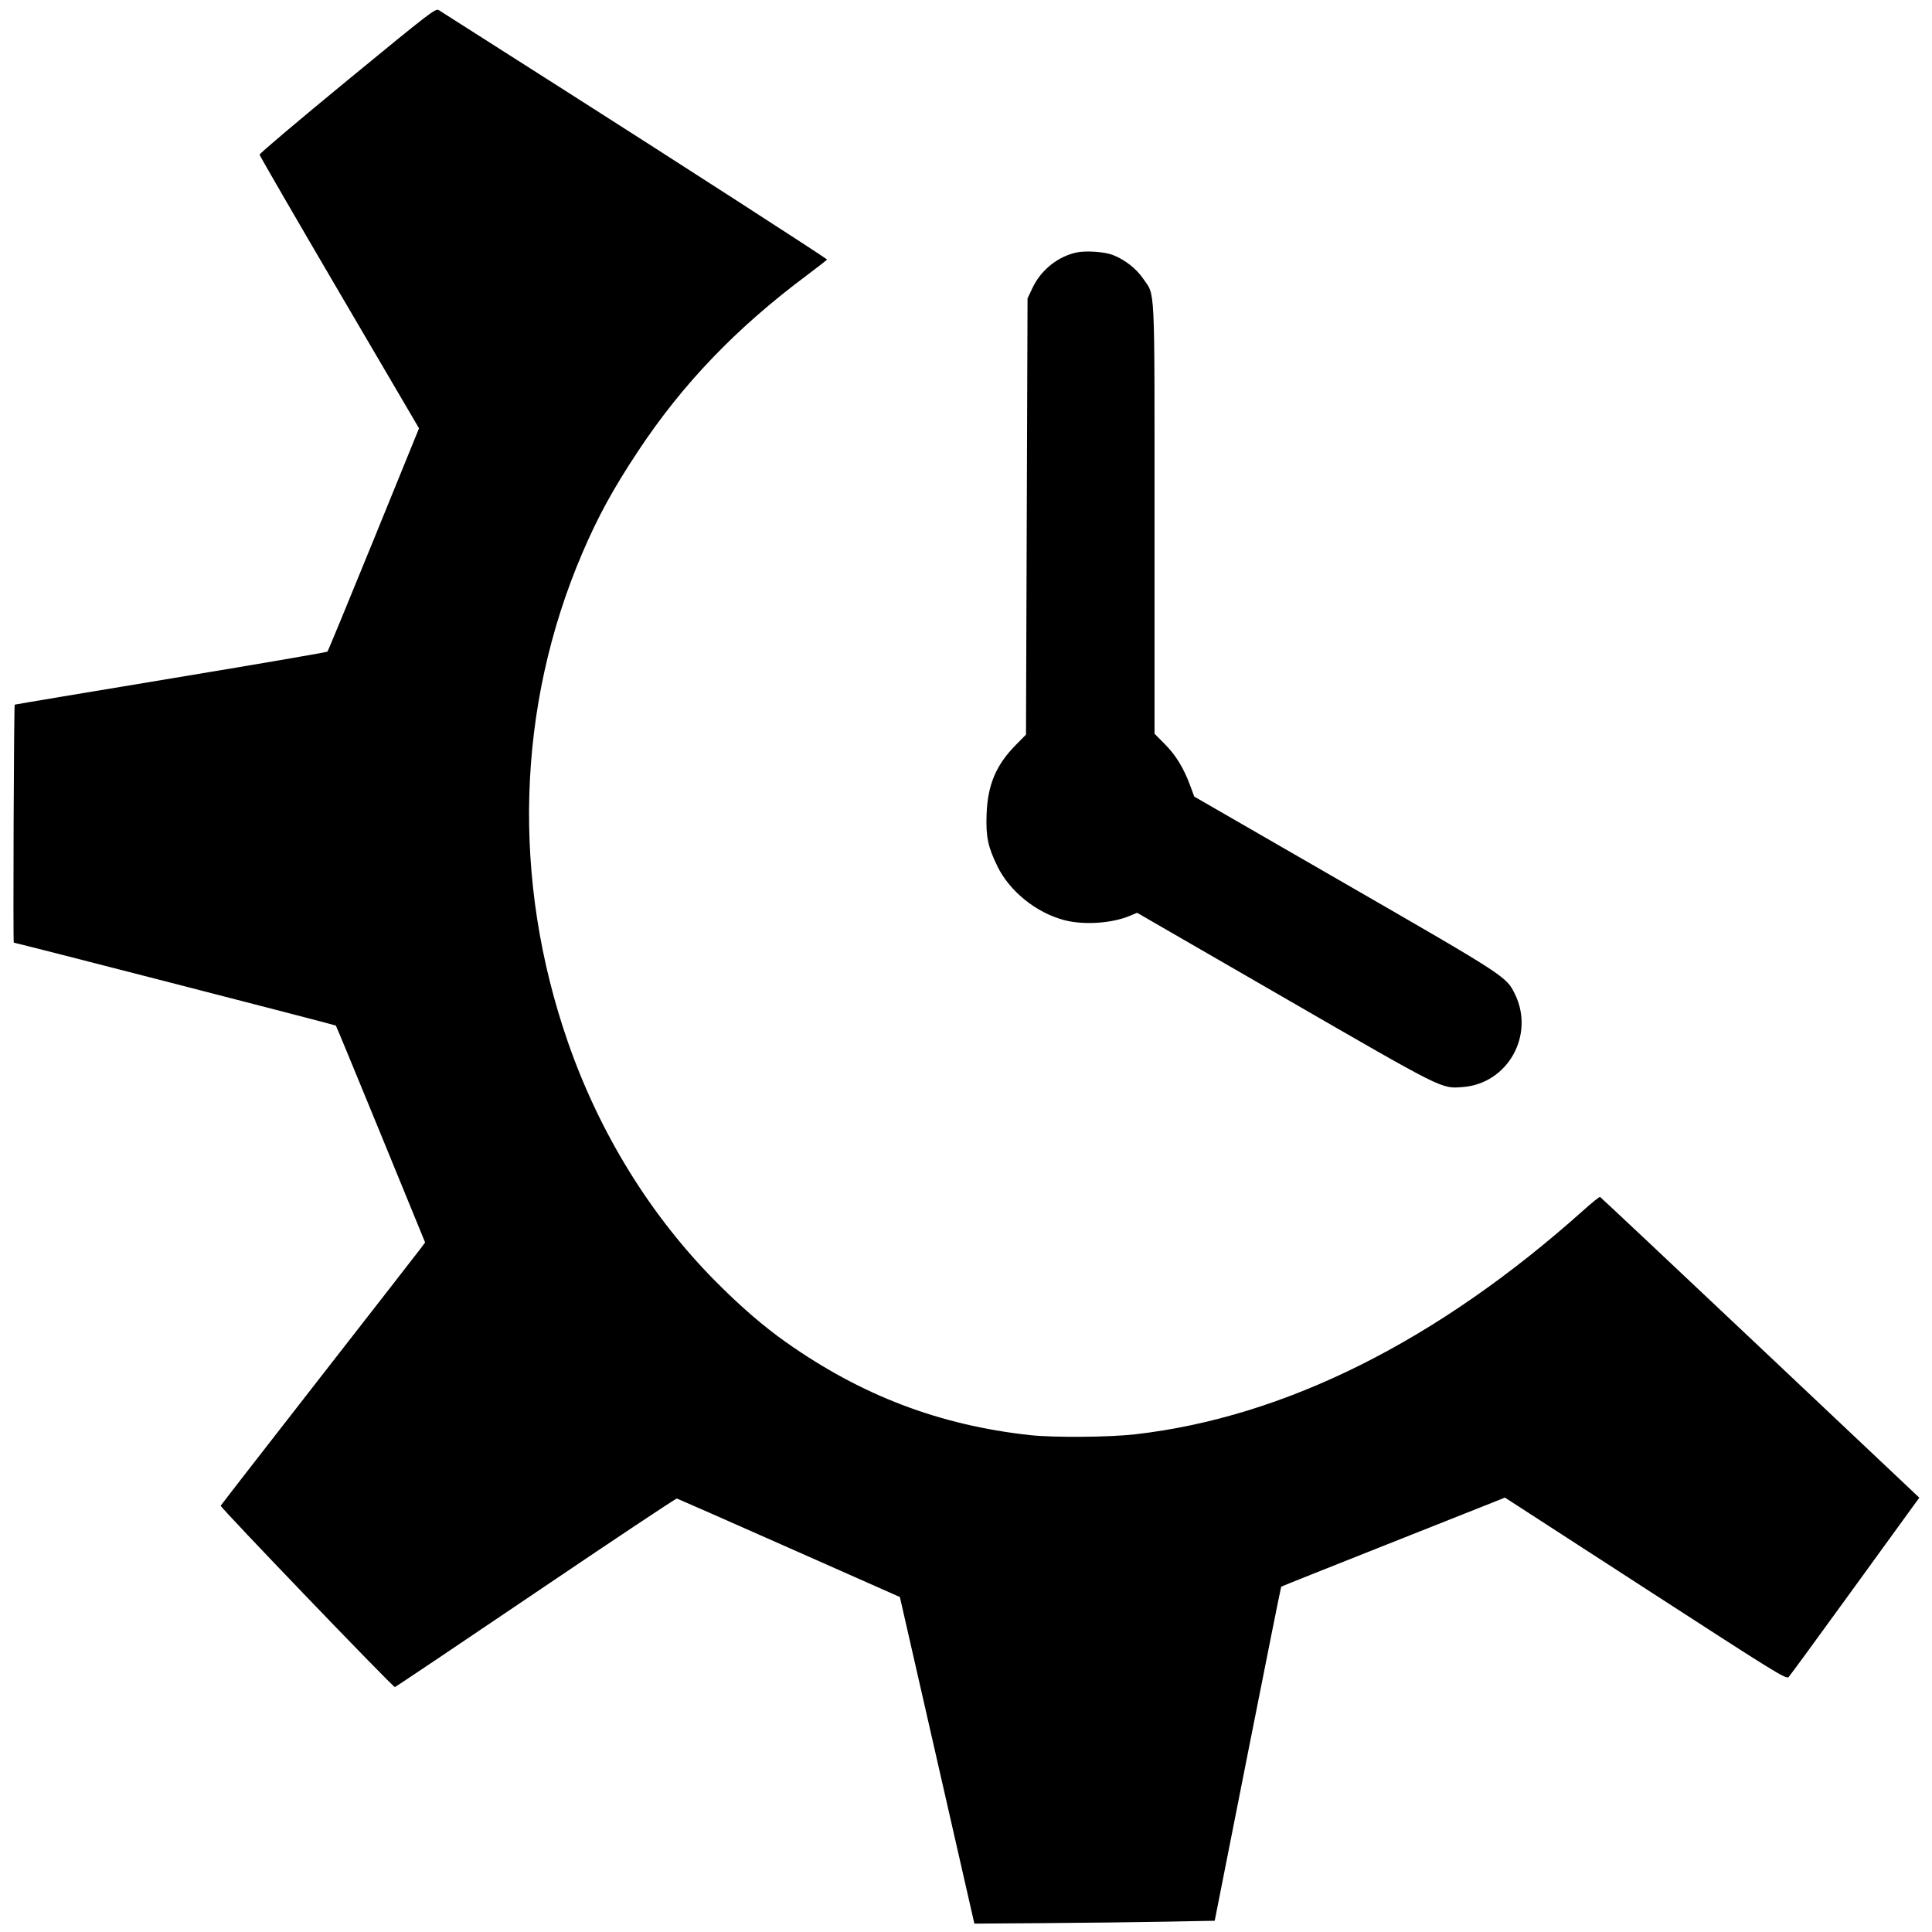
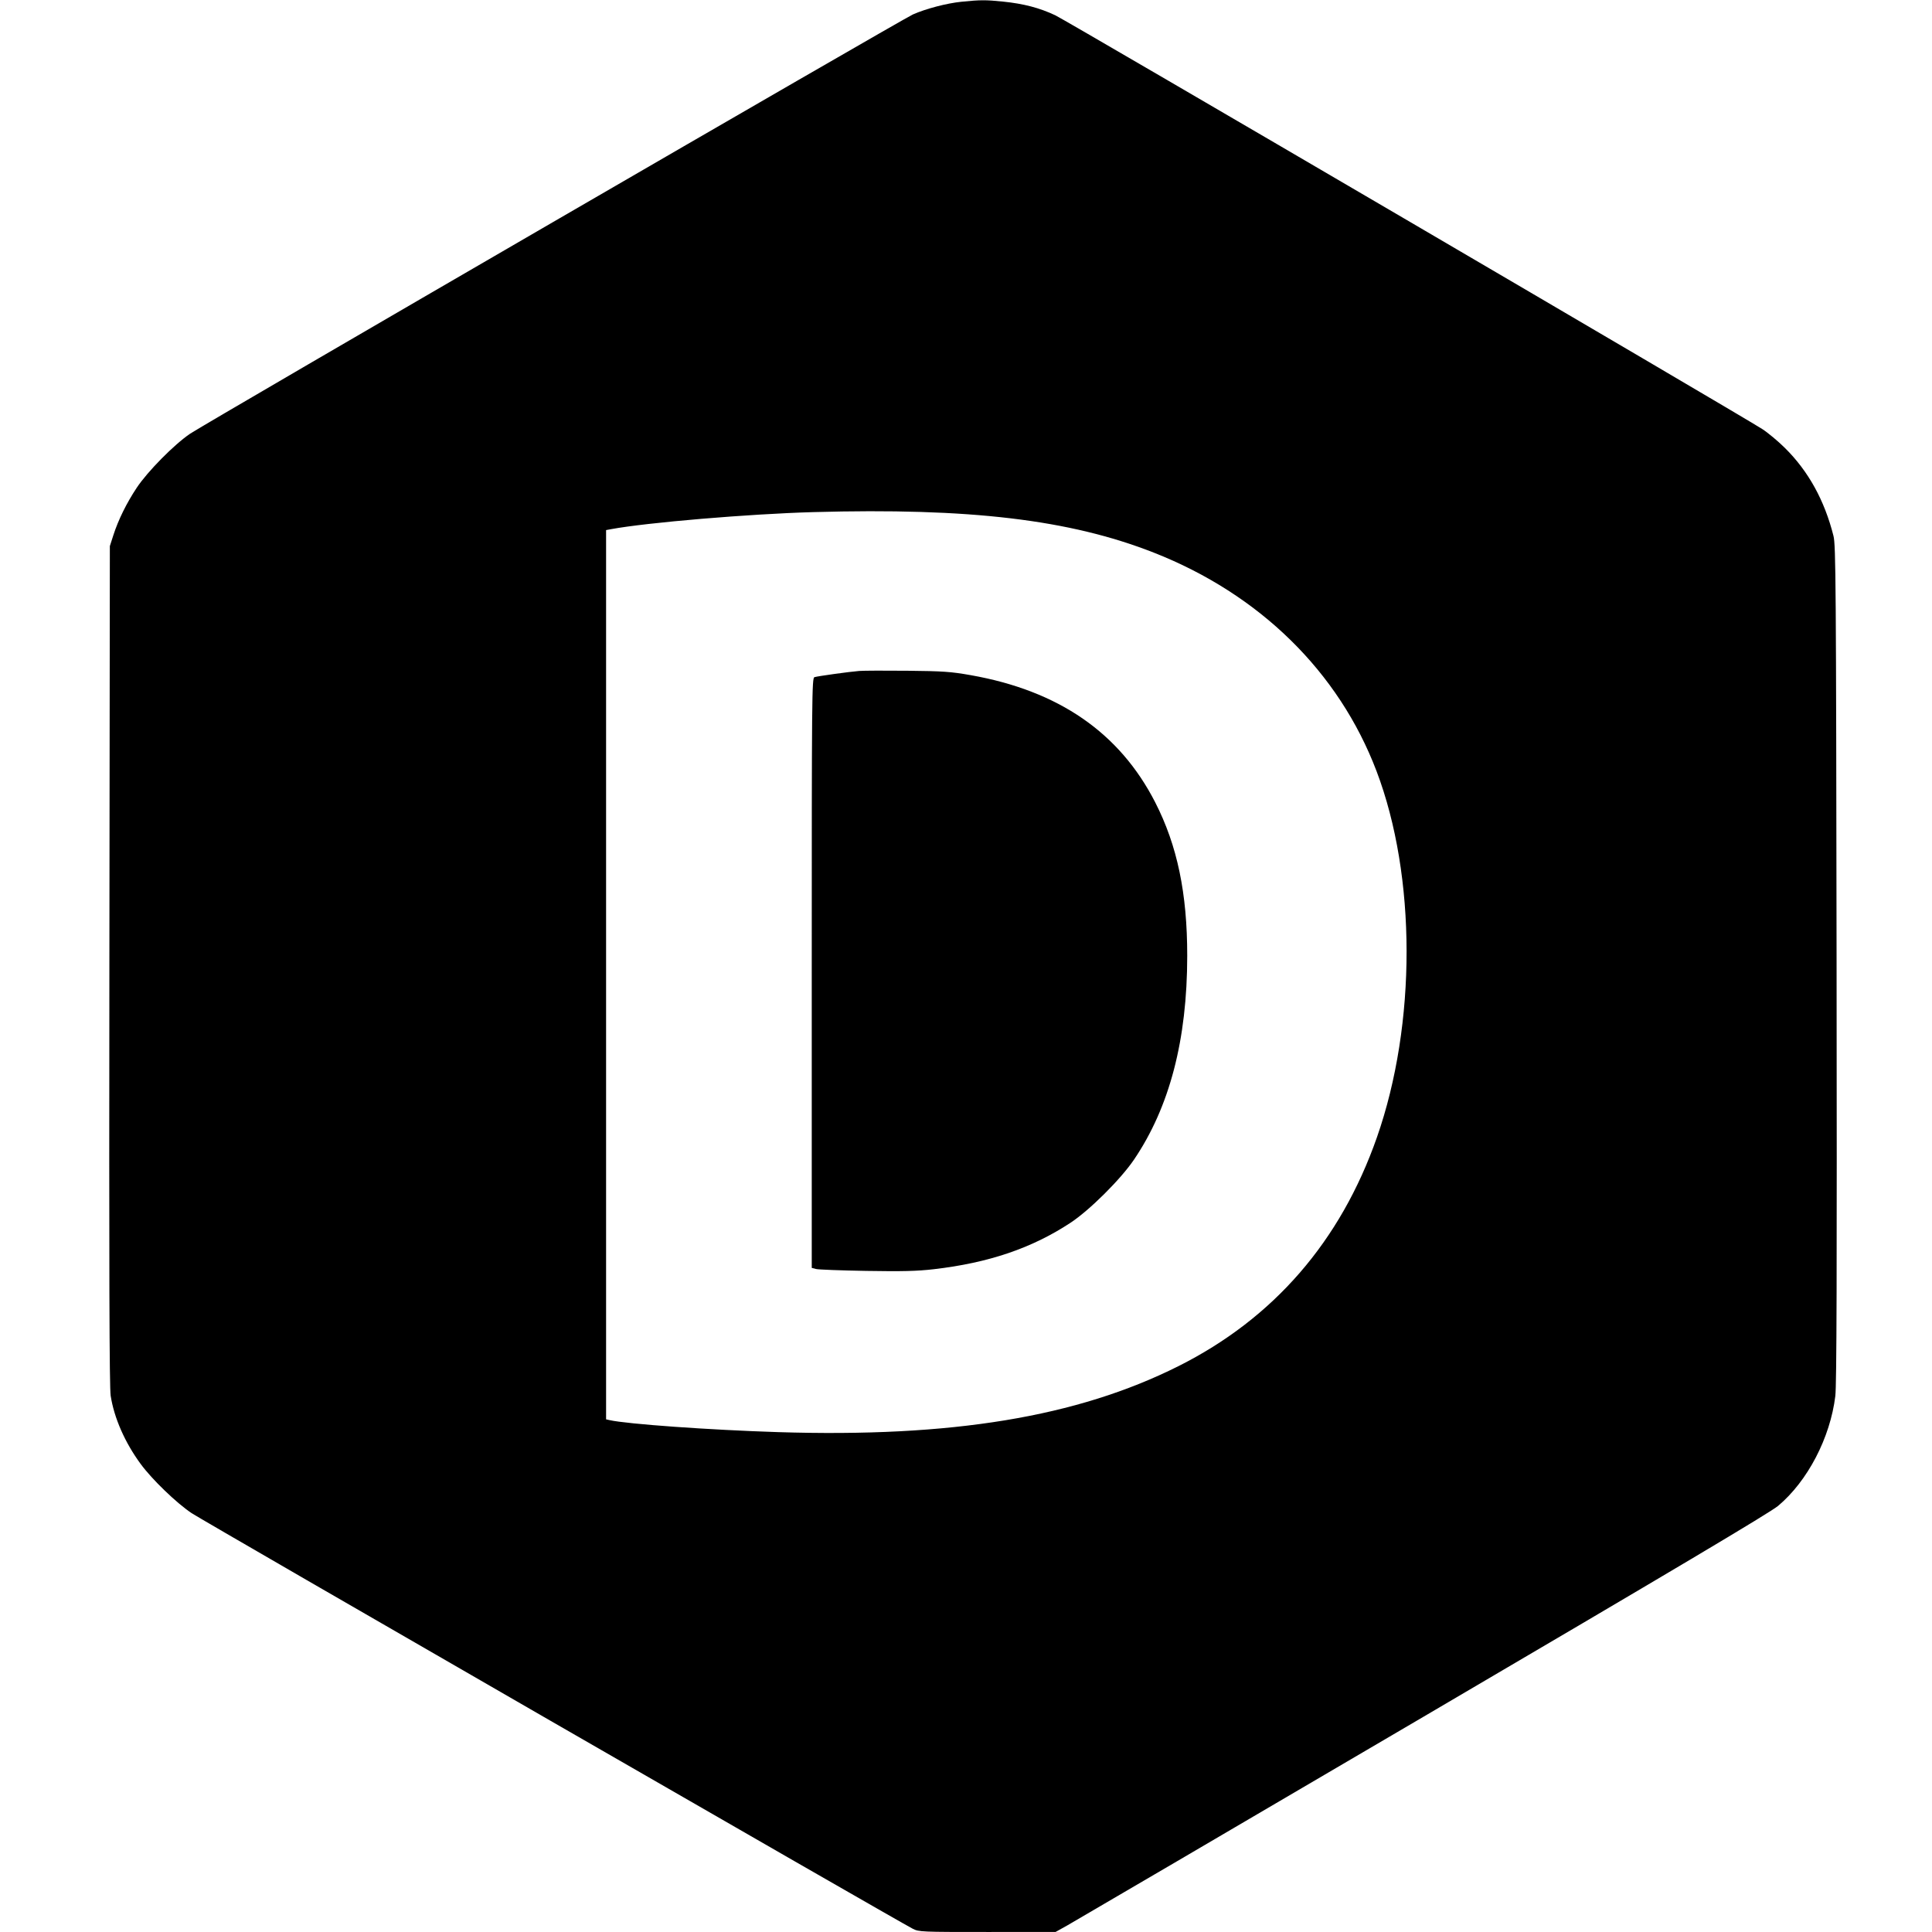
<svg xmlns="http://www.w3.org/2000/svg" width="1240" height="1240">
-   <path d="M223 51.544c-31.075 25.533-56.455 47.003-56.399 47.711.055.709 23.104 40.519 51.219 88.467l51.118 87.179-29.033 71.299c-15.968 39.215-29.357 71.631-29.754 72.035-.397.405-45.676 8.175-100.62 17.267-54.944 9.093-99.982 16.637-100.084 16.765-.547.688-1.139 152.735-.595 152.744 1.315.021 206.282 52.79 206.708 53.216.244.243 13.234 31.665 28.868 69.825l28.425 69.383-2.676 3.606c-1.473 1.984-30.959 39.876-65.526 84.205-34.568 44.33-62.918 80.85-63 81.157-.304 1.126 110.678 116.678 111.789 116.392.631-.162 41.378-27.52 90.547-60.795 49.17-33.275 89.875-60.372 90.456-60.217.581.156 33.02 14.445 72.087 31.753l71.03 31.469 23.907 104.807 23.906 104.807 45.064-.317c24.785-.174 59.491-.589 77.126-.921l32.064-.603 21.168-107.038c11.643-58.87 21.321-107.189 21.507-107.375.185-.186 29.331-11.829 64.768-25.873 35.436-14.045 67.667-26.834 71.624-28.422l7.193-2.887 90.249 58.438c85.689 55.486 90.333 58.349 91.916 56.659.917-.979 18.463-24.955 38.993-53.28 20.529-28.325 39.012-53.803 41.074-56.618l3.749-5.117-102.107-96.383c-56.158-53.01-102.432-96.516-102.83-96.681-.398-.164-5.158 3.671-10.578 8.523-93.728 83.915-191.735 132.894-287.853 143.855-16.68 1.902-52.331 2.169-67.5.506-58.185-6.379-108.255-25.476-156.742-59.782-14.435-10.213-28.895-22.709-44.771-38.69-41.812-42.09-74.617-95.173-94.931-153.613-36.215-104.187-33.002-215.242 9.078-313.761 10.053-23.536 19.876-41.507 35.935-65.739 28.67-43.263 62.821-78.845 108.239-112.775 7.32-5.468 13.17-10.056 13-10.195-3.01-2.475-99.14-64.476-163.127-105.213-46.101-29.349-84.801-54-86-54.779-2.077-1.35-4.888.806-58.681 45.006m468.045 110.485c-12.027 2.528-22.918 11.26-28.352 22.73L659.5 191.5l-.5 140-.5 140-6.5 6.593c-12.735 12.918-18.088 25.583-18.783 44.44-.531 14.394.825 20.934 6.941 33.467 7.84 16.067 24.871 29.799 42.842 34.543 12.515 3.304 30.578 2.128 42.15-2.745l4.651-1.959 94.486 54.572c103.255 59.636 100.646 58.331 114.507 57.287 28.906-2.18 46.403-33.319 33.524-59.663-5.507-11.266-5.512-11.269-109.318-71.122l-96.5-55.641-2.552-6.886c-4.252-11.471-9.097-19.439-16.194-26.636L741 470.902V333.133c0-154.043.53-142.846-7.304-154.294-4.46-6.518-11.753-12.2-19.512-15.205-5.289-2.047-17.126-2.869-23.139-1.605" fill="undefined" fill-rule="evenodd" />
+   <path d="M617 1.132c-9.4.958-22.763 4.46-31.086 8.146-6.969 3.086-453.968 262.37-463.914 269.095-10.159 6.869-27.299 24.223-34.224 34.652-6.562 9.882-11.858 20.63-15.032 30.511l-2.238 6.964-.307 269c-.226 197.589-.005 270.944.831 276.323 2.225 14.308 9.158 30.063 19.291 43.838 7.321 9.951 22.905 24.981 32.684 31.52 7.487 5.007 452.353 261.39 462.811 266.725 3.982 2.032 5.405 2.094 47.894 2.078l43.79-.016 7.586-4.234c4.172-2.329 106.899-62.509 228.282-133.734 159.484-93.581 222.684-131.164 227.86-135.5 18.953-15.878 33.463-43.736 36.722-70.507.856-7.031 1.066-78.991.809-277.493-.316-244.823-.489-268.566-1.993-274.54-5.739-22.788-16.109-41.572-31.172-56.462-4.452-4.4-11.019-9.871-14.594-12.157C1115.302 265.304 684.667 13.27 677.284 9.799c-10.119-4.758-20.239-7.412-33.415-8.765C632.582-.124 629.202-.112 617 1.132m-95 327.55c-41.26 1.159-106.825 6.686-129.75 10.938l-3.25.603v570.739l2.25.509c11.194 2.531 64.21 6.307 108.008 7.693 111.566 3.53 191.995-9.707 257.016-42.301 61.176-30.667 104.099-80.145 127.485-146.953 25.449-72.702 25.345-167.519-.257-234.952-24.197-63.733-75.004-113.574-143.002-140.281-53.942-21.186-118.077-28.817-218.5-25.995m29.5 101.949c-6.294.495-26.417 3.279-28.75 3.979-1.659.497-1.75 10.406-1.75 189.841v189.316l2.75.714c1.513.392 16.048.938 32.302 1.213 23.058.39 32.551.153 43.205-1.076 35.223-4.064 63.084-13.524 87.815-29.817 12.272-8.086 32.208-27.911 40.761-40.536 22.852-33.732 34.127-76.901 34.156-130.771.022-40.159-6.367-70.798-20.539-98.505-22.877-44.724-61.982-71.683-118.45-81.66-12.662-2.237-17.796-2.595-40.5-2.826-14.3-.145-28.25-.088-31 .128" fill="undefined" fill-rule="evenodd" />
</svg>
